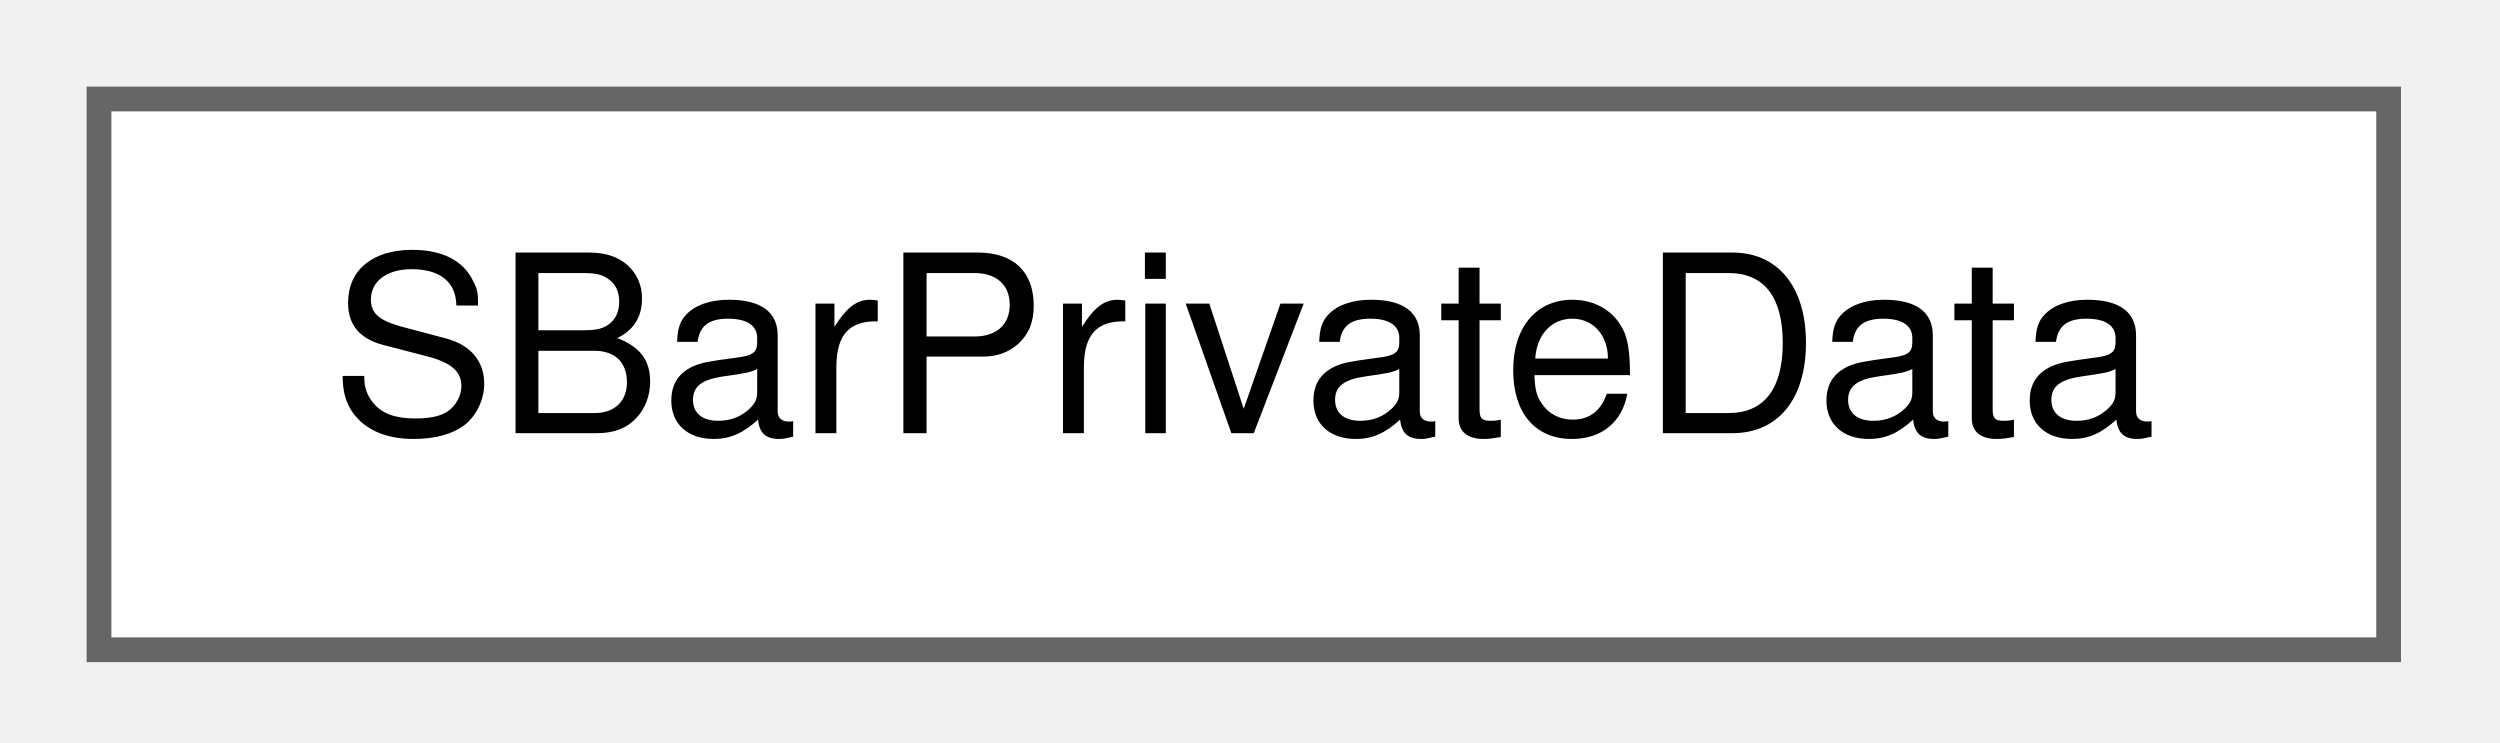
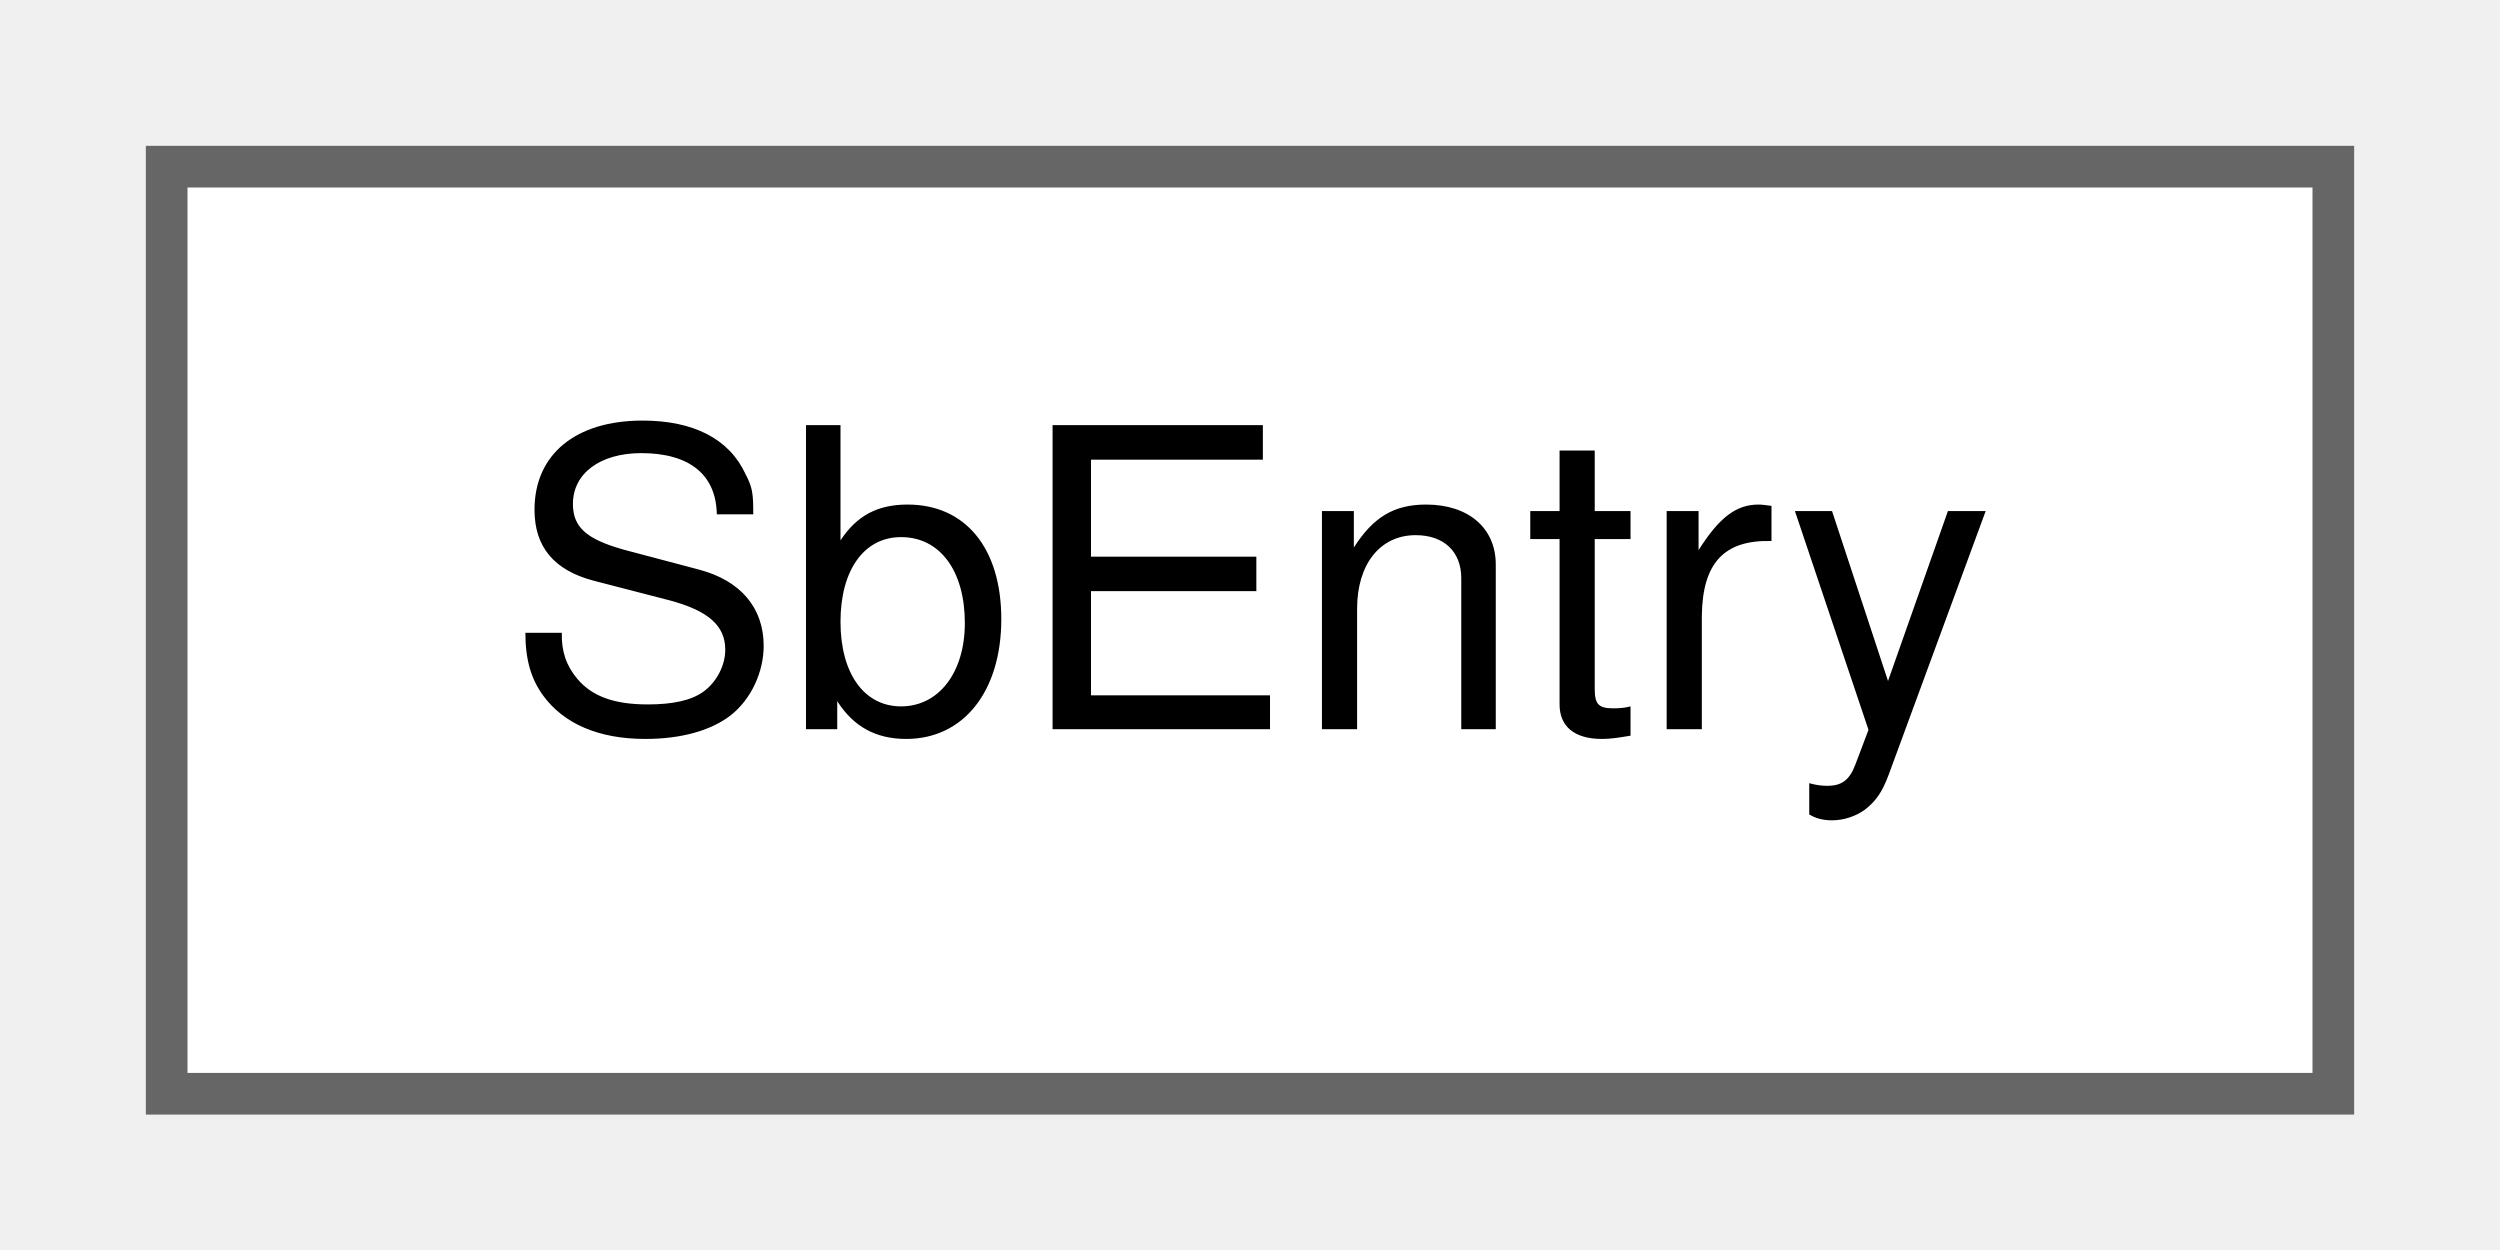
- <svg xmlns="http://www.w3.org/2000/svg" xmlns:xlink="http://www.w3.org/1999/xlink" width="101pt" height="30pt" viewBox="0.00 0.00 101.00 30.00">
+ <svg xmlns="http://www.w3.org/2000/svg" xmlns:xlink="http://www.w3.org/1999/xlink" width="60pt" height="30pt" viewBox="0.00 0.00 60.00 30.00">
  <g id="graph0" class="graph" transform="scale(1 1) rotate(0) translate(4 26.25)">
    <g id="Node000000" class="node">
      <g id="a_Node000000">
-         <a xlink:href="structSBarPrivateData.html" target="_top" xlink:title="Private data for the Simple Bar.">
-           <polygon fill="white" stroke="#666666" points="92.5,-22.25 0,-22.25 0,0 92.5,0 92.5,-22.25" />
-           <text xml:space="preserve" text-anchor="middle" x="46.25" y="-8.75" font-family="Helvetica,sans-Serif" font-size="10.00">SBarPrivateData</text>
+         <a xlink:href="structSbEntry.html" target="_top" xlink:title="Info about folders in the sidebar.">
+           <polygon fill="white" stroke="#666666" points="52,-22.25 0,-22.25 0,0 52,0 52,-22.25" />
+           <text xml:space="preserve" text-anchor="middle" x="26" y="-8.75" font-family="Helvetica,sans-Serif" font-size="10.00">SbEntry</text>
        </a>
      </g>
    </g>
  </g>
</svg>
